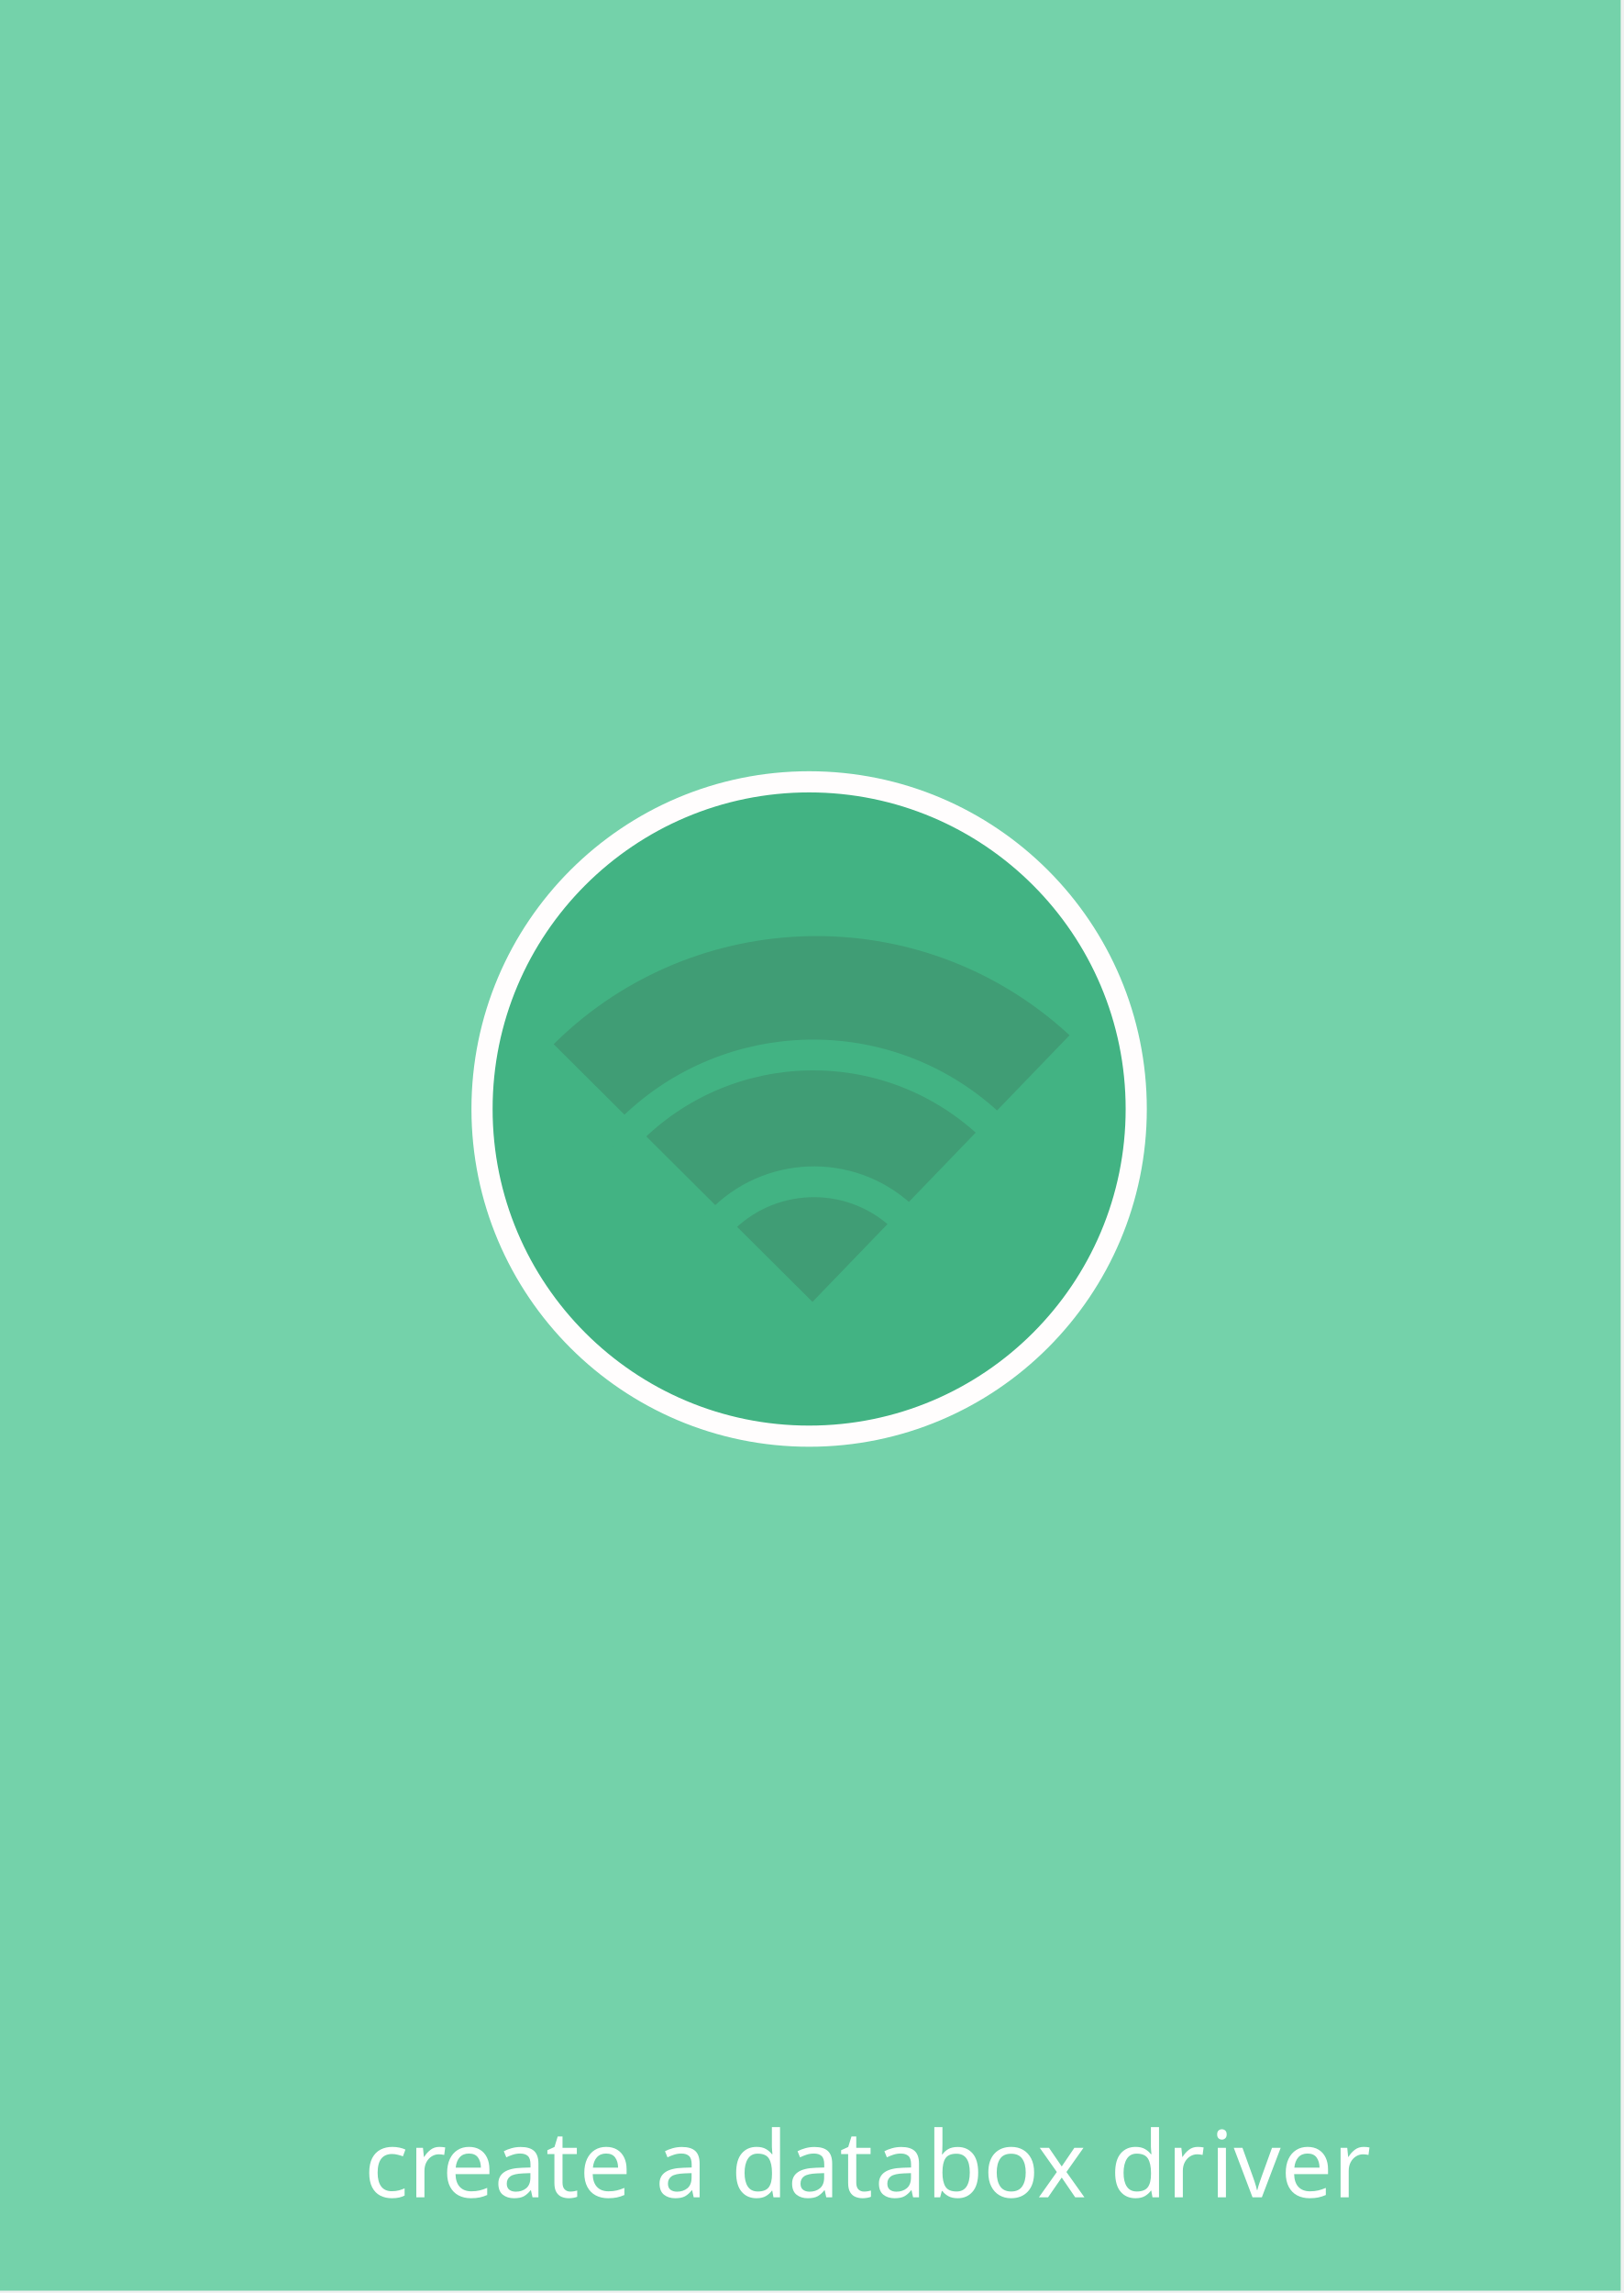
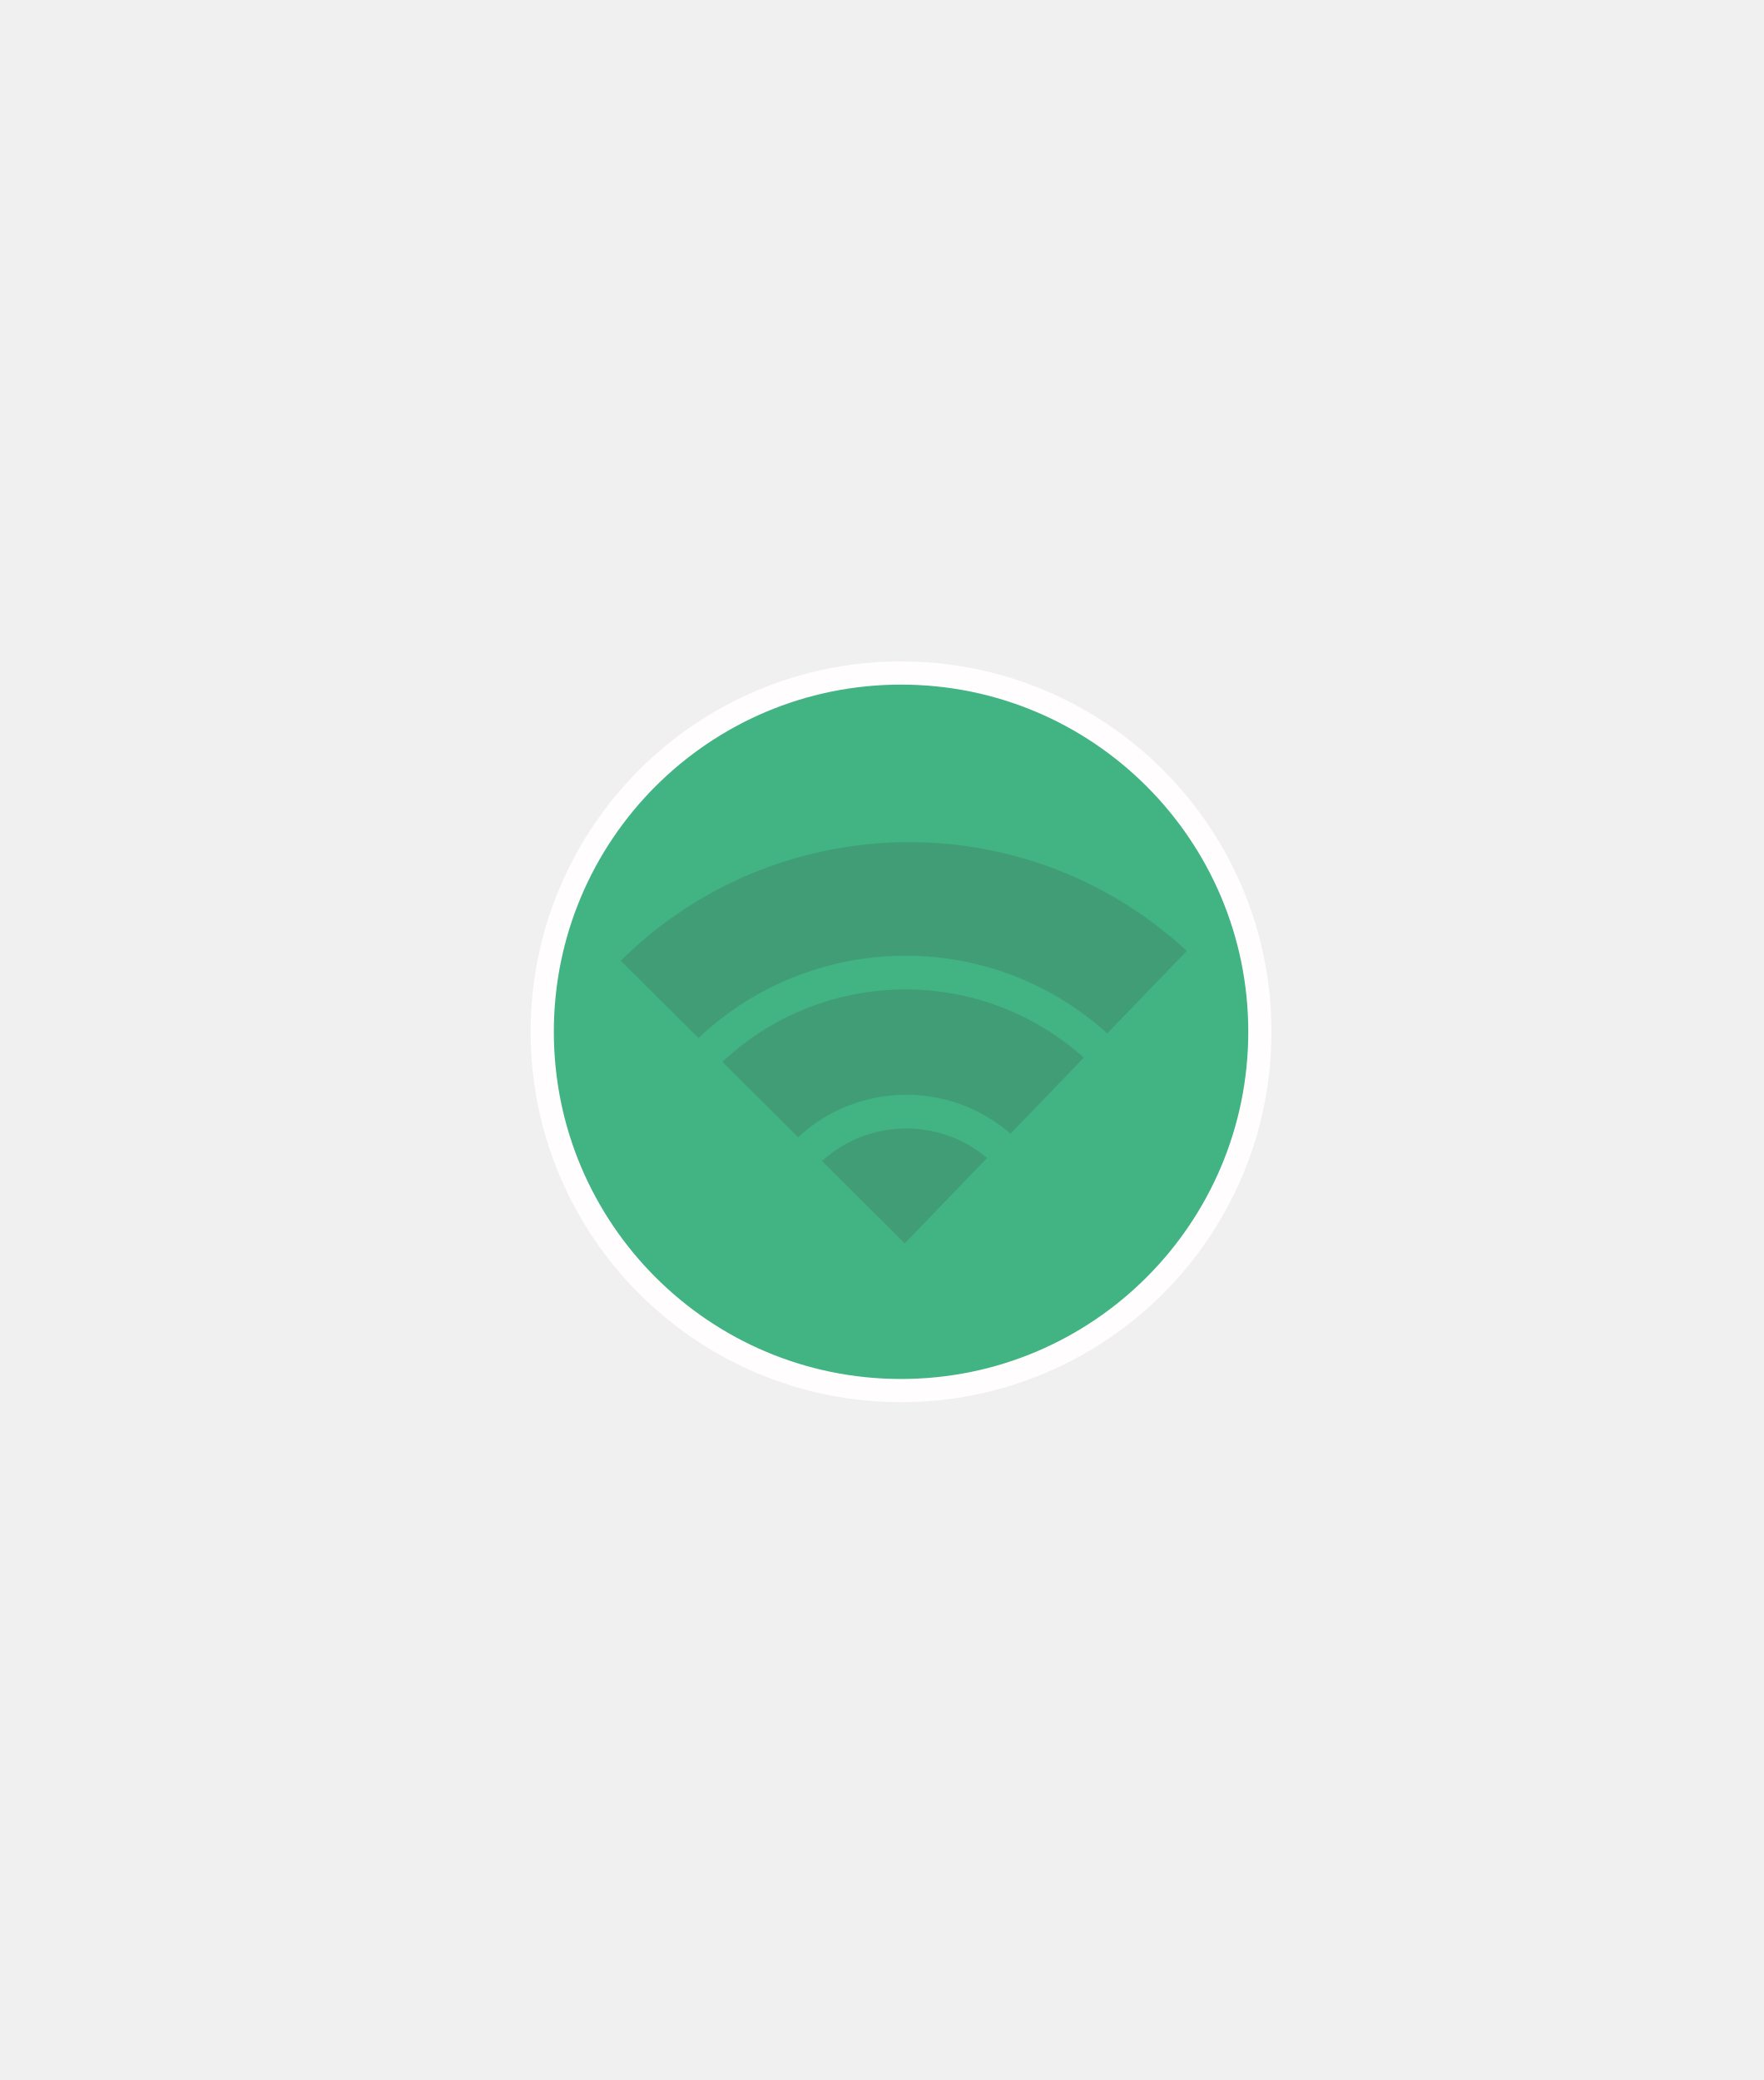
- <svg xmlns="http://www.w3.org/2000/svg" width="100%" height="100%" viewBox="0 0 422 596" version="1.1" xml:space="preserve" style="fill-rule:evenodd;clip-rule:evenodd;stroke-linecap:round;stroke-linejoin:round;stroke-miterlimit:1.5;">
-   <rect x="0" y="0" width="421.346" height="595.406" style="fill:#74d2aa;" />
-   <circle cx="210.357" cy="288.252" r="85.039" style="fill:#42b383;stroke:#fffdfd;stroke-width:5.5px;" />
-   <g transform="matrix(0.24,0,0,0.24,1.33671,109.816)">
-     <text x="388.908px" y="1922.13px" style="font-family:'Futura-Medium', 'Futura', sans-serif;font-weight:500;font-size:100px;fill:none;">cr<tspan x="473.283px 528.605px 588.566px 616.789px 672.111px " y="1922.13px 1922.13px 1922.13px 1922.13px 1922.13px ">eate </tspan>a dat<tspan x="941.936px 1001.9px 1061.86px 1119.57px 1175.38px " y="1922.13px 1922.13px 1922.13px 1922.13px 1922.13px ">abox </tspan>dr<tspan x="1305.12px 1330.02px 1378.56px 1433.88px " y="1922.13px 1922.13px 1922.13px 1922.13px ">iver</tspan>
-     </text>
-     <text x="388.908px" y="1922.13px" style="font-family:'Futura-Medium', 'Futura', sans-serif;font-weight:500;font-size:100px;fill:#fff;">cr<tspan x="473.283px 528.605px 588.566px 616.789px 672.111px " y="1922.13px 1922.13px 1922.13px 1922.13px 1922.13px ">eate </tspan>a dat<tspan x="941.936px 1001.9px 1061.86px 1119.57px 1175.38px " y="1922.13px 1922.13px 1922.13px 1922.13px 1922.13px ">abox </tspan>dr<tspan x="1305.12px 1330.02px 1378.56px 1433.88px " y="1922.13px 1922.13px 1922.13px 1922.13px ">iver</tspan>
-     </text>
-   </g>
+ <svg xmlns="http://www.w3.org/2000/svg" width="100%" height="100%" viewBox="0 0 418 493" version="1.1" xml:space="preserve" style="fill-rule:evenodd;clip-rule:evenodd;stroke-linecap:round;stroke-linejoin:round;stroke-miterlimit:1.5;">
  <g>
-     <path d="M138.327,271.463c36.101,-38.854 96.78,-43.261 138.189,-9.048c2.532,2.093 4.937,4.283 7.211,6.561l-72.441,75.114l-72.959,-72.627Z" style="fill:#409d75;stroke:#42b383;stroke-width:8px;" />
-     <path d="M162.365,295.391c24.096,-25.661 64.369,-28.502 91.882,-5.77c1.791,1.48 3.486,3.033 5.084,4.652l-48.045,49.817l-48.921,-48.699Z" style="fill:#409d75;stroke:#42b383;stroke-width:8px;" />
-     <path d="M186.024,318.943c11.896,-13.92 32.835,-15.779 47.004,-4.072c1.209,0.999 2.33,2.065 3.363,3.188l-25.105,26.031l-25.262,-25.147Z" style="fill:#409d75;stroke:#42b383;stroke-width:8px;" />
+     <circle cx="213.549" cy="244.555" r="85.039" style="fill:#42b383;stroke:#fffdfd;stroke-width:5.5px;" />
+     <g>
+       <path d="M141.52,227.765c36.1,-38.853 96.779,-43.26 138.188,-9.047c2.533,2.092 4.937,4.282 7.212,6.561l-72.442,75.113l-72.958,-72.627Z" style="fill:#409d75;stroke:#42b383;stroke-width:8px;" />
+       <path d="M165.557,251.694c24.096,-25.661 64.369,-28.502 91.882,-5.771c1.791,1.48 3.486,3.034 5.084,4.653l-48.045,49.816l-48.921,-48.698Z" style="fill:#409d75;stroke:#42b383;stroke-width:8px;" />
+       <path d="M189.217,275.246c11.895,-13.921 32.834,-15.779 47.003,-4.072c1.209,0.999 2.33,2.064 3.363,3.188l-25.105,26.03l-25.261,-25.146Z" style="fill:#409d75;stroke:#42b383;stroke-width:8px;" />
+     </g>
+     <rect x="0" y="0" width="417.543" height="492.378" style="fill:none;" />
  </g>
</svg>
